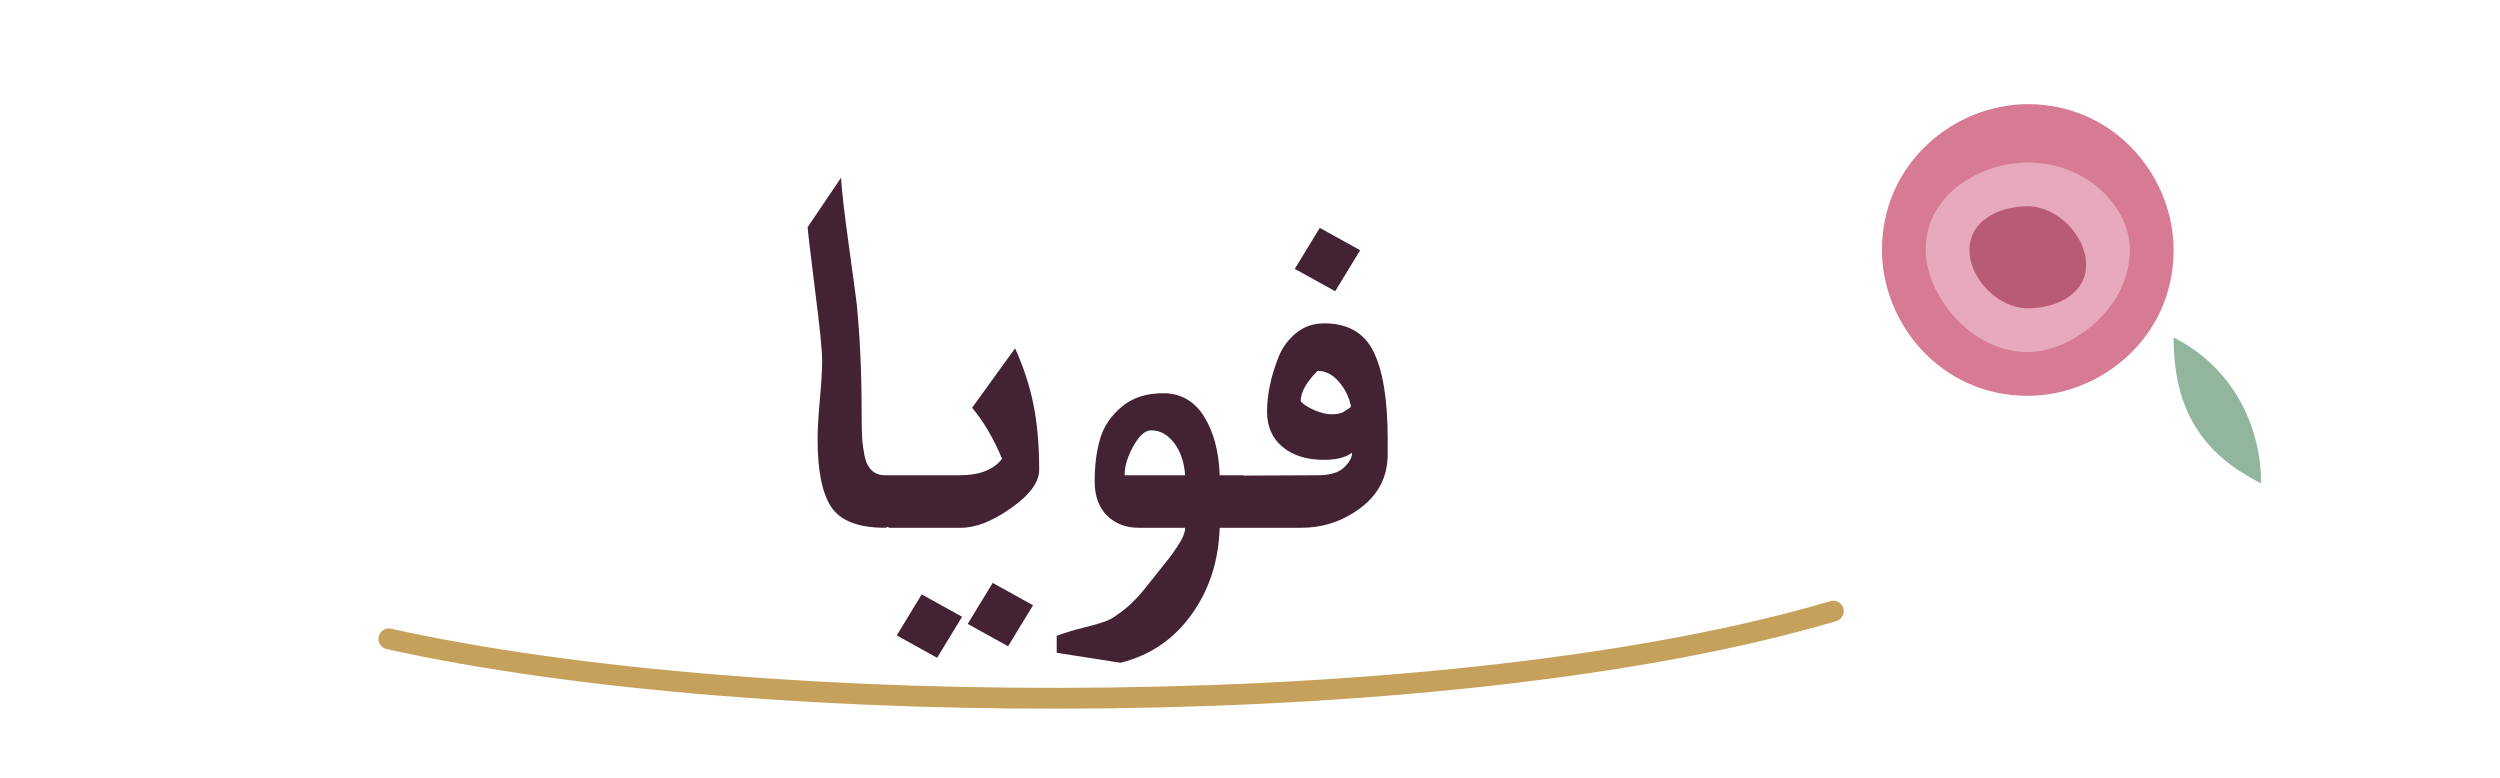
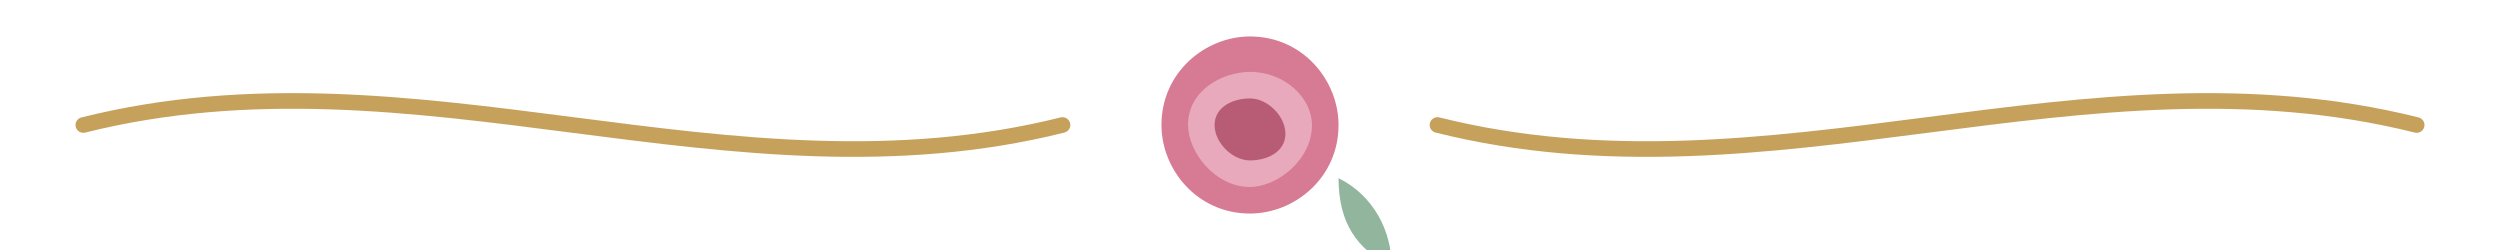
- <svg xmlns="http://www.w3.org/2000/svg" viewBox="0 0 180 56" width="180" height="56">
-   <text x="78" y="38" font-family="'Aref Ruqaa','El Messiri',serif" font-weight="700" font-size="36" fill="#432233" text-anchor="middle">فويا</text>
-   <path d="M28,46 C55,52 105,52 132,44" fill="none" stroke="#C6A15B" stroke-width="1.5" stroke-linecap="round" />
-   <g transform="translate(146,18) scale(1.05)">
+ <svg xmlns="http://www.w3.org/2000/svg" viewBox="0 0 240 24" width="240" height="24">
+   <path d="M8,12 C40,4 70,20 102,12" fill="none" stroke="#C6A15B" stroke-width="1.5" stroke-linecap="round" />
+   <path d="M138,12 C170,20 200,4 232,12" fill="none" stroke="#C6A15B" stroke-width="1.5" stroke-linecap="round" />
+   <g transform="translate(120,12) scale(0.85)">
    <path d="M0,-10 C6,-10 10,-5 10,0 C10,6 5,10 0,10 C-6,10 -10,5 -10,0 C-10,-6 -5,-10 0,-10 Z" fill="#D67B93" />
    <path d="M0,-6 C4,-6 7,-3 7,0 C7,4 3,7 0,7 C-4,7 -7,3 -7,0 C-7,-4 -3,-6 0,-6 Z" fill="#E8A9BC" />
    <path d="M0,-3 C2,-3 4,-1 4,1 C4,3 2,4 0,4 C-2,4 -4,2 -4,0 C-4,-2 -2,-3 0,-3 Z" fill="#B85C76" />
    <path d="M10,6 C14,8 16,12 16,16 C12,14 10,11 10,6 Z" fill="#7FA98C" opacity="0.85" />
  </g>
</svg>
